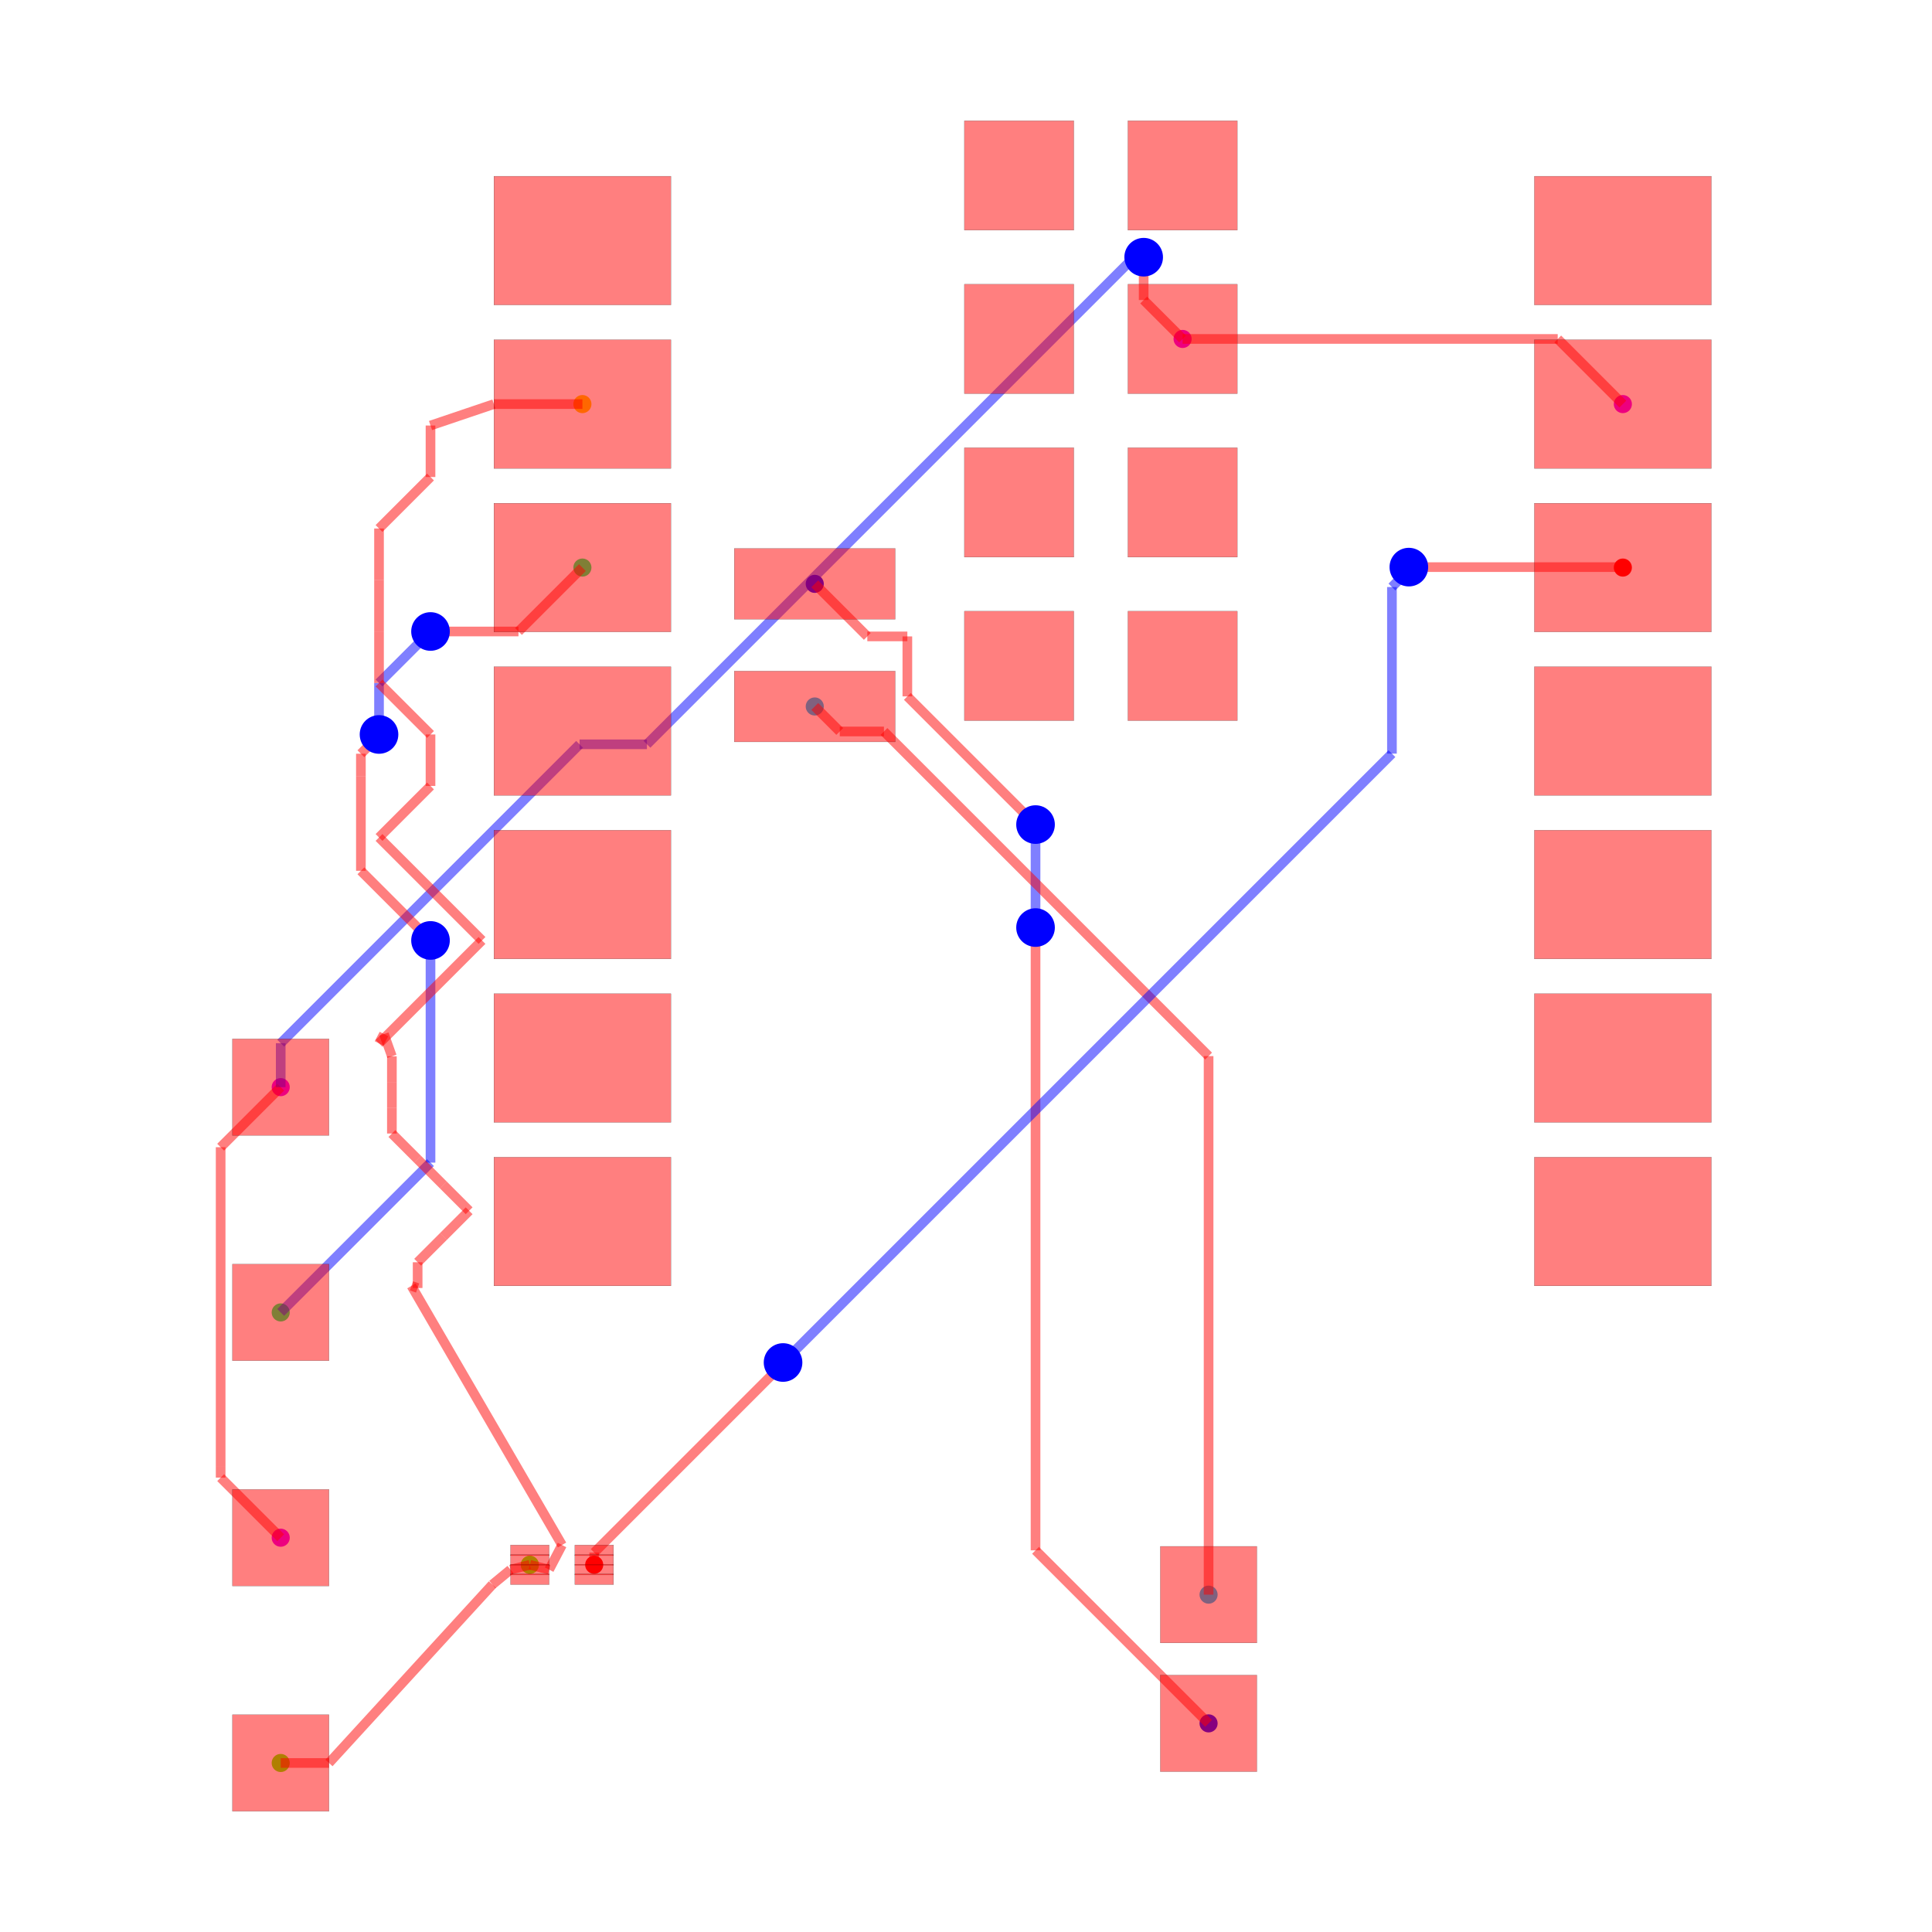
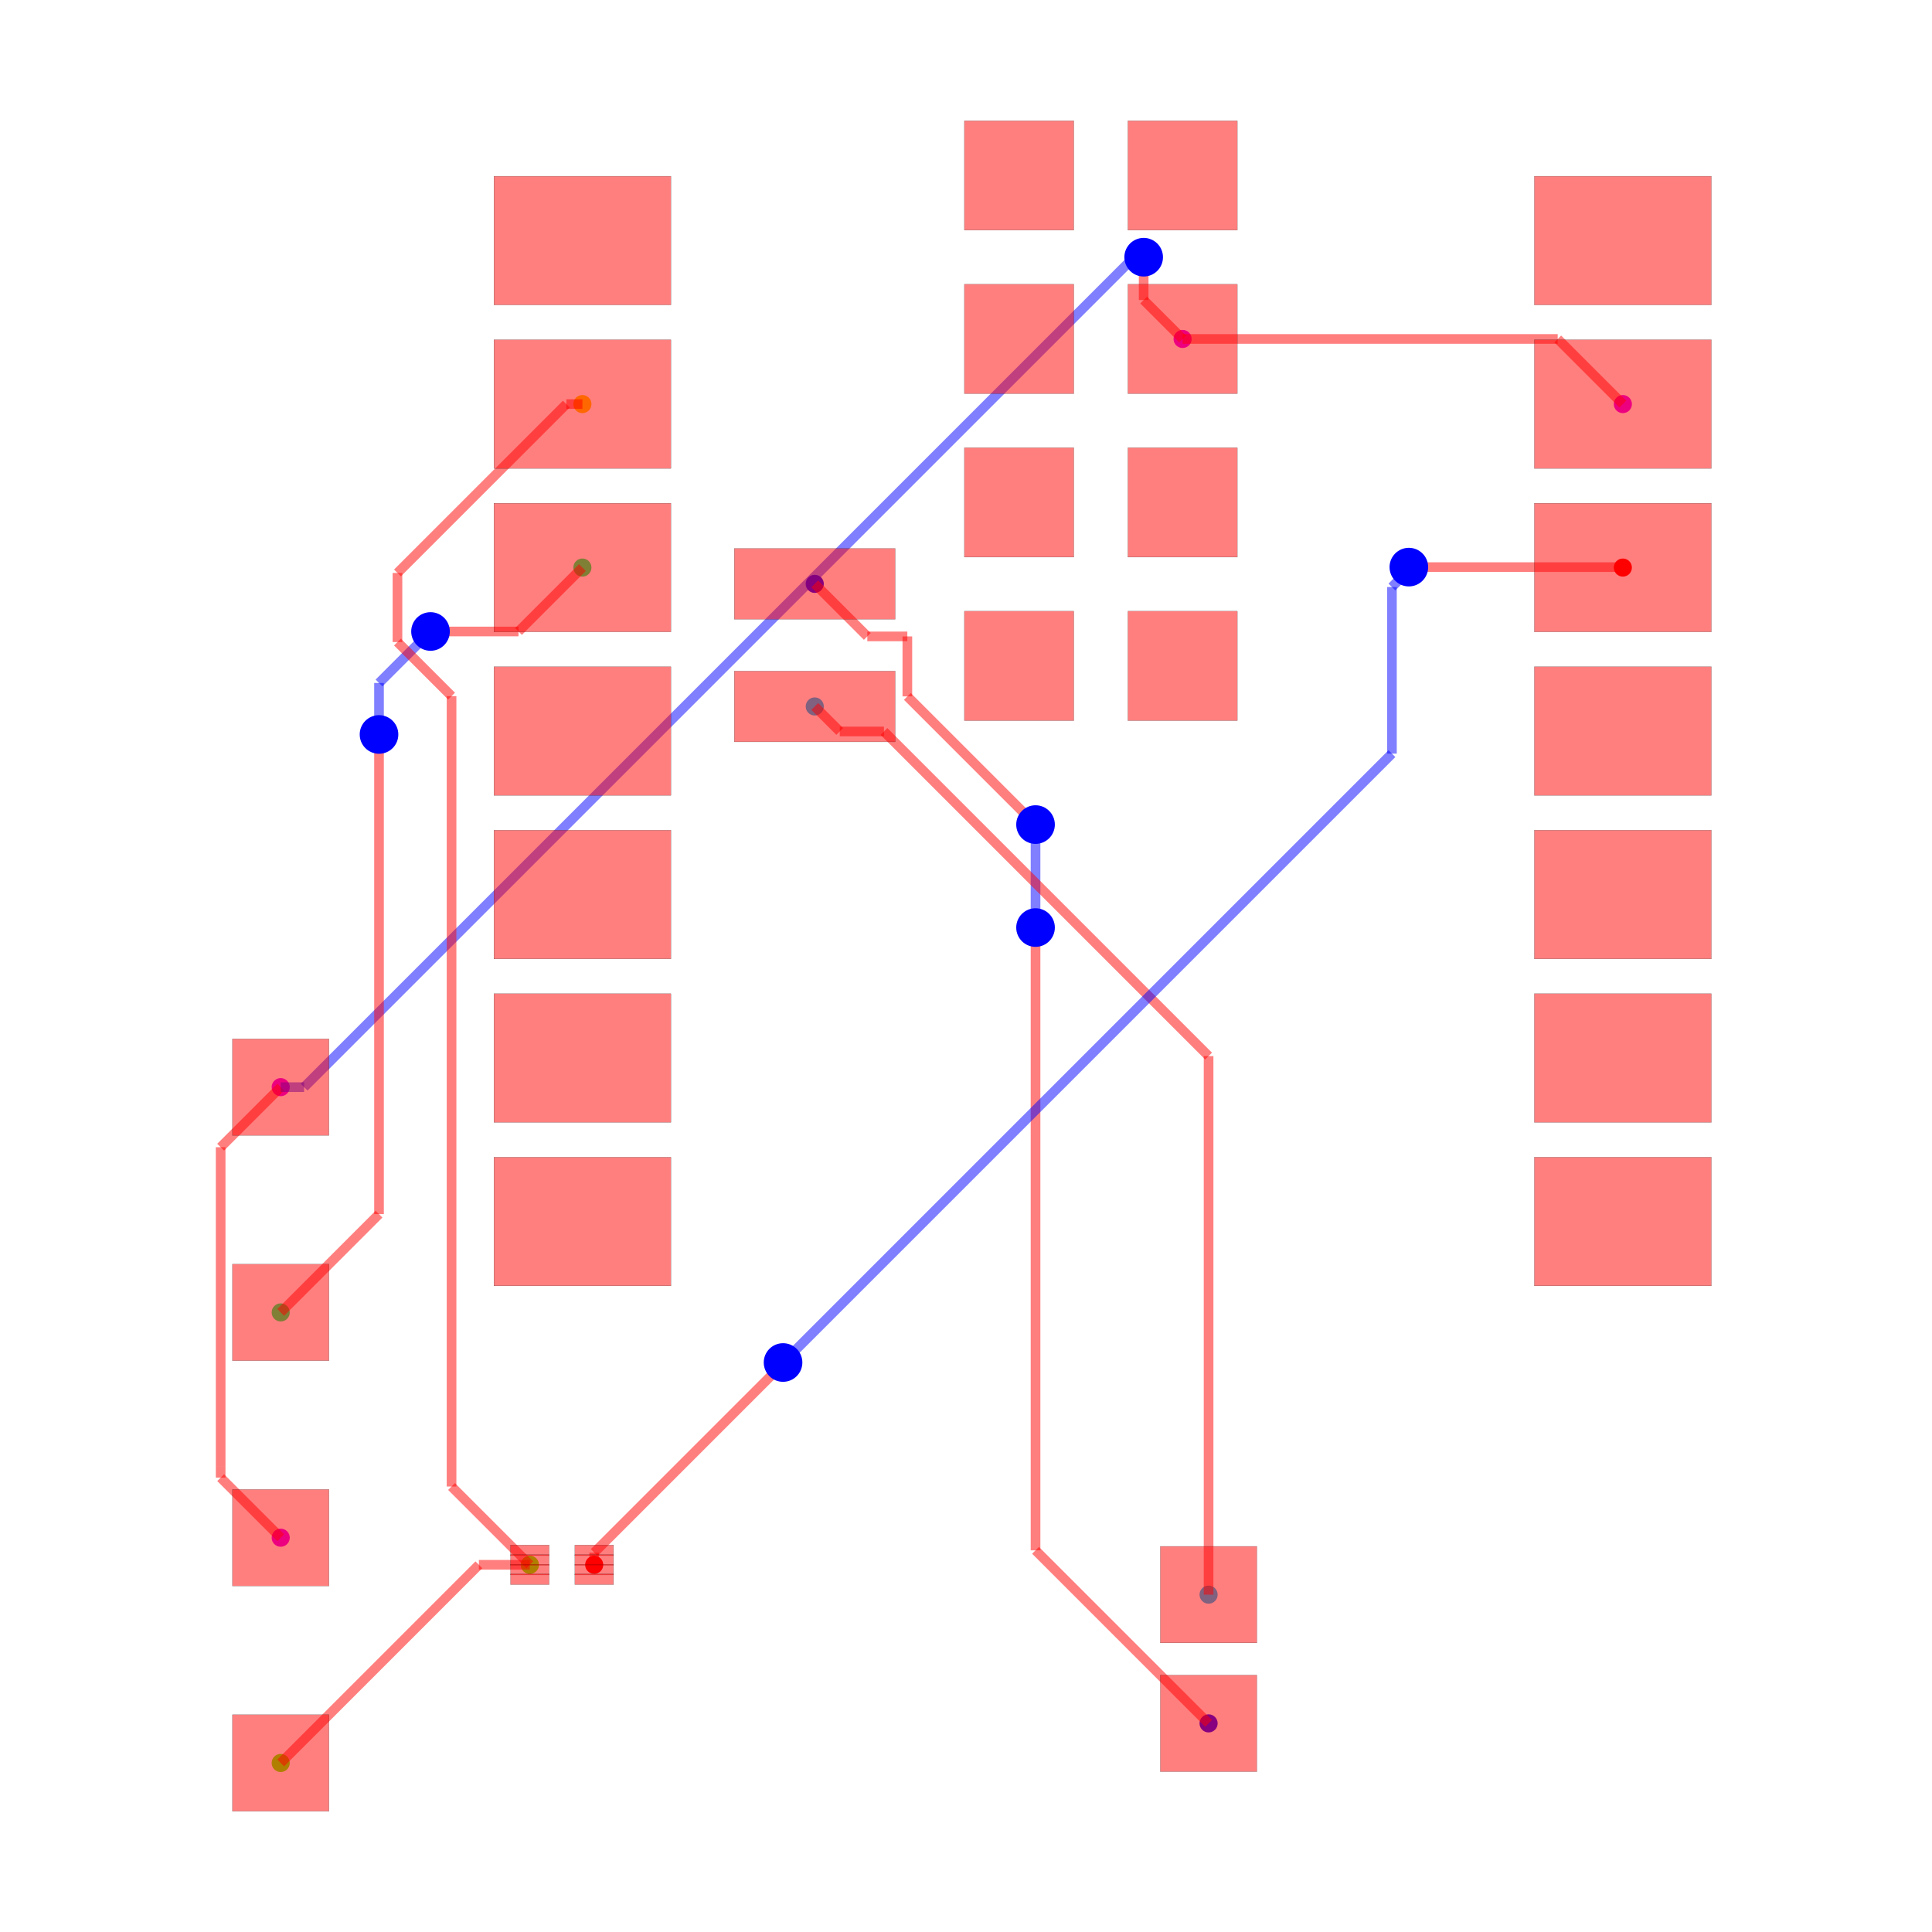
<svg xmlns="http://www.w3.org/2000/svg" width="640" height="640" viewBox="0 0 640 640">
  <rect width="100%" height="100%" fill="white" />
  <g>
    <circle data-type="point" data-label="source_trace_2 (top)" data-x="10.124772" data-y="6.993" cx="537.59" cy="188.015" r="3" fill="hsl(0, 100%, 50%)" />
  </g>
  <g>
    <circle data-type="point" data-label="source_trace_2 (top)" data-x="-5.856893060790263" data-y="-8.500436101920712" cx="196.836" cy="518.359" r="3" fill="hsl(0, 100%, 50%)" />
  </g>
  <g>
    <circle data-type="point" data-label="source_trace_3 (top)" data-x="-6.040227999999999" data-y="9.533000000000001" cx="192.927" cy="133.858" r="3" fill="hsl(48.571, 100%, 50%)" />
  </g>
  <g>
    <circle data-type="point" data-label="source_trace_3 (top)" data-x="-6.856893060790263" data-y="-8.500436101920712" cx="175.514" cy="518.359" r="3" fill="hsl(48.571, 100%, 50%)" />
  </g>
  <g>
    <circle data-type="point" data-label="source_trace_4 (top)" data-x="-6.856893060790263" data-y="-8.500436101920712" cx="175.514" cy="518.359" r="3" fill="hsl(97.143, 100%, 50%)" />
  </g>
  <g>
    <circle data-type="point" data-label="source_trace_4 (top)" data-x="-10.727385294299685" data-y="-11.579453643315949" cx="92.989" cy="584.009" r="3" fill="hsl(97.143, 100%, 50%)" />
  </g>
  <g>
    <circle data-type="point" data-label="source_trace_6 (top)" data-x="-6.040227999999999" data-y="6.993" cx="192.927" cy="188.015" r="3" fill="hsl(145.714, 100%, 50%)" />
  </g>
  <g>
    <circle data-type="point" data-label="source_trace_6 (top)" data-x="-10.727385294299685" data-y="-4.579453643315949" cx="92.989" cy="434.758" r="3" fill="hsl(145.714, 100%, 50%)" />
  </g>
  <g>
    <circle data-type="point" data-label="source_trace_8 (top)" data-x="-2.4302279999999996" data-y="4.835" cx="269.898" cy="234.026" r="3" fill="hsl(194.286, 100%, 50%)" />
  </g>
  <g>
    <circle data-type="point" data-label="source_trace_8 (top)" data-x="3.6885631738662035" data-y="-8.96420520580684" cx="400.36" cy="528.248" r="3" fill="hsl(194.286, 100%, 50%)" />
  </g>
  <g>
    <circle data-type="point" data-label="source_trace_9 (top)" data-x="-2.4302279999999996" data-y="6.74" cx="269.898" cy="193.409" r="3" fill="hsl(242.857, 100%, 50%)" />
  </g>
  <g>
    <circle data-type="point" data-label="source_trace_9 (top)" data-x="3.6885631738662035" data-y="-10.96420520580684" cx="400.36" cy="570.891" r="3" fill="hsl(242.857, 100%, 50%)" />
  </g>
  <g>
    <circle data-type="point" data-label="source_net_0 (top)" data-x="-10.727385294299685" data-y="-8.079453643315949" cx="92.989" cy="509.383" r="3" fill="hsl(291.429, 100%, 50%)" />
  </g>
  <g>
    <circle data-type="point" data-label="source_net_0 (top)" data-x="-10.727385294299685" data-y="-1.079453643315949" cx="92.989" cy="360.132" r="3" fill="hsl(291.429, 100%, 50%)" />
  </g>
  <g>
    <circle data-type="point" data-label="source_net_0 (top)" data-x="3.2847720000000002" data-y="10.545" cx="391.751" cy="112.28" r="3" fill="hsl(291.429, 100%, 50%)" />
  </g>
  <g>
    <circle data-type="point" data-label="source_net_0 (top)" data-x="10.124772" data-y="9.533000000000001" cx="537.59" cy="133.858" r="3" fill="hsl(291.429, 100%, 50%)" />
  </g>
  <g>
    <polyline data-points="3.2847720000000002,10.545 9.112772000000001,10.545" data-type="line" data-label="" points="391.751,112.28 516.013,112.28" fill="none" stroke="rgba(255,0,0,0.5)" stroke-width="3.198" />
  </g>
  <g>
    <polyline data-points="9.112772000000001,10.545 10.124772,9.533000000000001" data-type="line" data-label="" points="516.013,112.28 537.59,133.858" fill="none" stroke="rgba(255,0,0,0.5)" stroke-width="3.198" />
  </g>
  <g>
    <polyline data-points="-10.727385294299685,-1.079453643315949 -11.660561987023144,-2.0126303360394076" data-type="line" data-label="" points="92.989,360.132 73.092,380.029" fill="none" stroke="rgba(255,0,0,0.5)" stroke-width="3.198" />
  </g>
  <g>
    <polyline data-points="-11.660561987023144,-2.0126303360394076 -11.660561987023144,-6.966315846151213" data-type="line" data-label="" points="73.092,380.029 73.092,485.649" fill="none" stroke="rgba(255,0,0,0.5)" stroke-width="3.198" />
  </g>
  <g>
    <polyline data-points="-11.660561987023144,-6.966315846151213 -11.660561987023144,-7.14627695059249" data-type="line" data-label="" points="73.092,485.649 73.092,489.486" fill="none" stroke="rgba(255,0,0,0.5)" stroke-width="3.198" />
  </g>
  <g>
    <polyline data-points="-11.660561987023144,-7.14627695059249 -10.727385294299685,-8.079453643315949" data-type="line" data-label="" points="73.092,489.486 92.989,509.383" fill="none" stroke="rgba(255,0,0,0.5)" stroke-width="3.198" />
  </g>
  <g>
-     <polyline data-points="-10.727385294299685,-1.079453643315949 -10.727385294299685,-0.3963269525209814" data-type="line" data-label="" points="92.989,360.132 92.989,345.567" fill="none" stroke="rgba(0,0,255,0.5)" stroke-width="3.198" />
-   </g>
-   <g>
-     <polyline data-points="-10.727385294299685,-0.3963269525209814 -6.083974602042371,4.247083739736333" data-type="line" data-label="" points="92.989,345.567 191.994,246.562" fill="none" stroke="rgba(0,0,255,0.5)" stroke-width="3.198" />
-   </g>
-   <g>
-     <polyline data-points="-6.083974602042371,4.247083739736333 -5.037266907271643,4.247083739736333" data-type="line" data-label="" points="191.994,246.562 214.312,246.562" fill="none" stroke="rgba(0,0,255,0.5)" stroke-width="3.198" />
-   </g>
-   <g>
-     <polyline data-points="-5.037266907271643,4.247083739736333 2.5306493529920253,11.815000000000001" data-type="line" data-label="" points="214.312,246.562 375.672,85.202" fill="none" stroke="rgba(0,0,255,0.5)" stroke-width="3.198" />
+     <polyline data-points="-10.727385294299685,-1.079453643315949 -10.363804290323925,-1.079453643315949" data-type="line" data-label="" points="92.989,360.132 100.741,360.132" fill="none" stroke="rgba(0,0,255,0.5)" stroke-width="3.198" />
+   </g>
+   <g>
+     <polyline data-points="-10.363804290323925,-1.079453643315949 2.5306493529920253,11.815000000000001" data-type="line" data-label="" points="100.741,360.132 375.672,85.202" fill="none" stroke="rgba(0,0,255,0.5)" stroke-width="3.198" />
  </g>
  <g>
    <polyline data-points="2.5306493529920253,11.815000000000001 2.6799999999999997,11.815000000000001" data-type="line" data-label="" points="375.672,85.202 378.856,85.202" fill="none" stroke="rgba(0,0,255,0.5)" stroke-width="3.198" />
  </g>
  <g>
    <polyline data-points="2.6799999999999997,11.815000000000001 2.6799999999999997,11.149772" data-type="line" data-label="" points="378.856,85.202 378.856,99.385" fill="none" stroke="rgba(255,0,0,0.5)" stroke-width="3.198" />
  </g>
  <g>
    <polyline data-points="2.6799999999999997,11.149772 3.2847720000000002,10.545" data-type="line" data-label="" points="378.856,99.385 391.751,112.28" fill="none" stroke="rgba(255,0,0,0.5)" stroke-width="3.198" />
  </g>
  <g>
    <polyline data-points="3.6885631738662035,-10.96420520580684 1,-8.275642031940636" data-type="line" data-label="" points="400.36,570.891 343.036,513.566" fill="none" stroke="rgba(255,0,0,0.5)" stroke-width="3.198" />
  </g>
  <g>
    <polyline data-points="1,-8.275642031940636 1,1.172055970704987" data-type="line" data-label="" points="343.036,513.566 343.036,312.126" fill="none" stroke="rgba(255,0,0,0.5)" stroke-width="3.198" />
  </g>
  <g>
    <polyline data-points="1,1.172055970704987 1,1.4000000000000008" data-type="line" data-label="" points="343.036,312.126 343.036,307.266" fill="none" stroke="rgba(255,0,0,0.5)" stroke-width="3.198" />
  </g>
  <g>
    <polyline data-points="1,1.4000000000000008 1,2.8990478061149343" data-type="line" data-label="" points="343.036,307.266 343.036,275.304" fill="none" stroke="rgba(0,0,255,0.5)" stroke-width="3.198" />
  </g>
  <g>
    <polyline data-points="1,2.8990478061149343 1,2.8990478061149343" data-type="line" data-label="" points="343.036,275.304 343.036,275.304" fill="none" stroke="rgba(0,0,255,0.5)" stroke-width="3.198" />
  </g>
  <g>
    <polyline data-points="1,2.8990478061149343 1,3.0000000000000004" data-type="line" data-label="" points="343.036,275.304 343.036,273.152" fill="none" stroke="rgba(0,0,255,0.5)" stroke-width="3.198" />
  </g>
  <g>
    <polyline data-points="1,3.0000000000000004 -0.9915688794095718,4.991568879409572" data-type="line" data-label="" points="343.036,273.152 300.572,230.688" fill="none" stroke="rgba(255,0,0,0.5)" stroke-width="3.198" />
  </g>
  <g>
    <polyline data-points="-0.9915688794095718,4.991568879409572 -0.9915688794095718,5.92342863540143" data-type="line" data-label="" points="300.572,230.688 300.572,210.819" fill="none" stroke="rgba(255,0,0,0.5)" stroke-width="3.198" />
  </g>
  <g>
    <polyline data-points="-0.9915688794095718,5.92342863540143 -1.613656635401429,5.92342863540143" data-type="line" data-label="" points="300.572,210.819 287.308,210.819" fill="none" stroke="rgba(255,0,0,0.5)" stroke-width="3.198" />
  </g>
  <g>
    <polyline data-points="-1.613656635401429,5.92342863540143 -2.4302279999999996,6.74" data-type="line" data-label="" points="287.308,210.819 269.898,193.409" fill="none" stroke="rgba(255,0,0,0.5)" stroke-width="3.198" />
  </g>
  <g>
    <polyline data-points="3.6885631738662035,-8.96420520580684 3.6885631738662035,-0.5969670214461456" data-type="line" data-label="" points="400.36,528.248 400.36,349.845" fill="none" stroke="rgba(255,0,0,0.5)" stroke-width="3.198" />
  </g>
  <g>
    <polyline data-points="3.6885631738662035,-0.5969670214461456 -1.3549915048500552,4.446587657270113" data-type="line" data-label="" points="400.36,349.845 292.824,242.308" fill="none" stroke="rgba(255,0,0,0.5)" stroke-width="3.198" />
  </g>
  <g>
    <polyline data-points="-1.3549915048500552,4.446587657270113 -2.0418156572701127,4.446587657270113" data-type="line" data-label="" points="292.824,242.308 278.179,242.308" fill="none" stroke="rgba(255,0,0,0.5)" stroke-width="3.198" />
  </g>
  <g>
    <polyline data-points="-2.0418156572701127,4.446587657270113 -2.4302279999999996,4.835" data-type="line" data-label="" points="278.179,242.308 269.898,234.026" fill="none" stroke="rgba(255,0,0,0.5)" stroke-width="3.198" />
  </g>
  <g>
-     <polyline data-points="-10.727385294299685,-4.579453643315949 -8.4,-2.2520683490162643" data-type="line" data-label="" points="92.989,434.758 142.613,385.134" fill="none" stroke="rgba(0,0,255,0.5)" stroke-width="3.198" />
-   </g>
-   <g>
-     <polyline data-points="-8.4,-2.2520683490162643 -8.4,0.9564131458968026" data-type="line" data-label="" points="142.613,385.134 142.613,316.724" fill="none" stroke="rgba(0,0,255,0.5)" stroke-width="3.198" />
-   </g>
-   <g>
-     <polyline data-points="-8.4,0.9564131458968026 -8.4,1.2000000000000002" data-type="line" data-label="" points="142.613,316.724 142.613,311.53" fill="none" stroke="rgba(0,0,255,0.5)" stroke-width="3.198" />
-   </g>
-   <g>
-     <polyline data-points="-8.4,1.2000000000000002 -9.481650560320158,2.2816505603201582" data-type="line" data-label="" points="142.613,311.53 119.55,288.468" fill="none" stroke="rgba(255,0,0,0.5)" stroke-width="3.198" />
-   </g>
-   <g>
-     <polyline data-points="-9.481650560320158,2.2816505603201582 -9.481650560320158,3.750633195593287" data-type="line" data-label="" points="119.55,288.468 119.55,257.147" fill="none" stroke="rgba(255,0,0,0.5)" stroke-width="3.198" />
-   </g>
-   <g>
-     <polyline data-points="-9.481650560320158,3.750633195593287 -9.481650560320158,4.100722043265093" data-type="line" data-label="" points="119.55,257.147 119.55,249.682" fill="none" stroke="rgba(255,0,0,0.5)" stroke-width="3.198" />
-   </g>
-   <g>
-     <polyline data-points="-9.481650560320158,4.100722043265093 -9.200000000000001,4.38237260358525" data-type="line" data-label="" points="119.55,249.682 125.555,243.677" fill="none" stroke="rgba(255,0,0,0.5)" stroke-width="3.198" />
-   </g>
-   <g>
-     <polyline data-points="-9.200000000000001,4.38237260358525 -9.200000000000001,4.3999999999999995" data-type="line" data-label="" points="125.555,243.677 125.555,243.301" fill="none" stroke="rgba(255,0,0,0.5)" stroke-width="3.198" />
+     <polyline data-points="-10.727385294299685,-4.579453643315949 -9.200000000000001,-3.052068349016265" data-type="line" data-label="" points="92.989,434.758 125.555,402.191" fill="none" stroke="rgba(255,0,0,0.5)" stroke-width="3.198" />
+   </g>
+   <g>
+     <polyline data-points="-9.200000000000001,-3.052068349016265 -9.200000000000001,4.37312148309127" data-type="line" data-label="" points="125.555,402.191 125.555,243.874" fill="none" stroke="rgba(255,0,0,0.5)" stroke-width="3.198" />
+   </g>
+   <g>
+     <polyline data-points="-9.200000000000001,4.37312148309127 -9.200000000000001,4.3999999999999995" data-type="line" data-label="" points="125.555,243.874 125.555,243.301" fill="none" stroke="rgba(255,0,0,0.5)" stroke-width="3.198" />
  </g>
  <g>
    <polyline data-points="-9.200000000000001,4.3999999999999995 -9.200000000000001,5.199999999999998" data-type="line" data-label="" points="125.555,243.301 125.555,226.244" fill="none" stroke="rgba(0,0,255,0.5)" stroke-width="3.198" />
  </g>
  <g>
-     <polyline data-points="-9.200000000000001,5.199999999999998 -8.529741025191827,5.870258974808173" data-type="line" data-label="" points="125.555,226.244 139.846,211.953" fill="none" stroke="rgba(0,0,255,0.5)" stroke-width="3.198" />
-   </g>
-   <g>
-     <polyline data-points="-8.529741025191827,5.870258974808173 -8.4,5.999999999999999" data-type="line" data-label="" points="139.846,211.953 142.613,209.187" fill="none" stroke="rgba(0,0,255,0.5)" stroke-width="3.198" />
+     <polyline data-points="-9.200000000000001,5.199999999999998 -8.529458451674321,5.870541548325678" data-type="line" data-label="" points="125.555,226.244 139.853,211.947" fill="none" stroke="rgba(0,0,255,0.5)" stroke-width="3.198" />
+   </g>
+   <g>
+     <polyline data-points="-8.529458451674321,5.870541548325678 -8.4,5.999999999999999" data-type="line" data-label="" points="139.853,211.947 142.613,209.187" fill="none" stroke="rgba(0,0,255,0.5)" stroke-width="3.198" />
  </g>
  <g>
    <polyline data-points="-8.4,5.999999999999999 -7.033228,5.999999999999999" data-type="line" data-label="" points="142.613,209.187 171.755,209.187" fill="none" stroke="rgba(255,0,0,0.5)" stroke-width="3.198" />
  </g>
  <g>
    <polyline data-points="-7.033228,5.999999999999999 -6.040227999999999,6.993" data-type="line" data-label="" points="171.755,209.187 192.927,188.015" fill="none" stroke="rgba(255,0,0,0.5)" stroke-width="3.198" />
  </g>
  <g>
-     <polyline data-points="-6.856893060790263,-8.500436101920712 -7.156893060790264,-8.575436101920712" data-type="line" data-label="" points="175.514,518.359 169.118,519.958" fill="none" stroke="rgba(255,0,0,0.5)" stroke-width="3.198" />
-   </g>
-   <g>
-     <polyline data-points="-7.156893060790264,-8.575436101920712 -7.438942284141206,-8.807936101920712" data-type="line" data-label="" points="169.118,519.958 163.104,524.916" fill="none" stroke="rgba(255,0,0,0.5)" stroke-width="3.198" />
-   </g>
-   <g>
-     <polyline data-points="-7.438942284141206,-8.807936101920712 -9.977385294299685,-11.579453643315949" data-type="line" data-label="" points="163.104,524.916 108.98,584.009" fill="none" stroke="rgba(255,0,0,0.5)" stroke-width="3.198" />
-   </g>
-   <g>
-     <polyline data-points="-9.977385294299685,-11.579453643315949 -10.727385294299685,-11.579453643315949" data-type="line" data-label="" points="108.98,584.009 92.989,584.009" fill="none" stroke="rgba(255,0,0,0.5)" stroke-width="3.198" />
-   </g>
-   <g>
-     <polyline data-points="-6.856893060790263,-8.500436101920712 -6.556893060790262,-8.575436101920712" data-type="line" data-label="" points="175.514,518.359 181.911,519.958" fill="none" stroke="rgba(255,0,0,0.5)" stroke-width="3.198" />
-   </g>
-   <g>
-     <polyline data-points="-6.556893060790262,-8.575436101920712 -6.356893060790263,-8.192936101920711" data-type="line" data-label="" points="181.911,519.958 186.175,511.803" fill="none" stroke="rgba(255,0,0,0.5)" stroke-width="3.198" />
-   </g>
-   <g>
-     <polyline data-points="-6.356893060790263,-8.192936101920711 -8.696306647149843,-4.167" data-type="line" data-label="" points="186.175,511.803 136.295,425.963" fill="none" stroke="rgba(255,0,0,0.5)" stroke-width="3.198" />
-   </g>
-   <g>
-     <polyline data-points="-8.696306647149843,-4.167 -8.6,-4.2" data-type="line" data-label="" points="136.295,425.963 138.348,426.667" fill="none" stroke="rgba(255,0,0,0.5)" stroke-width="3.198" />
-   </g>
-   <g>
-     <polyline data-points="-8.6,-4.2 -8.6,-3.8000000000000003" data-type="line" data-label="" points="138.348,426.667 138.348,418.138" fill="none" stroke="rgba(255,0,0,0.5)" stroke-width="3.198" />
-   </g>
-   <g>
-     <polyline data-points="-8.6,-3.8000000000000003 -8.2,-3.4000000000000004" data-type="line" data-label="" points="138.348,418.138 146.877,409.61" fill="none" stroke="rgba(255,0,0,0.5)" stroke-width="3.198" />
-   </g>
-   <g>
-     <polyline data-points="-8.2,-3.4000000000000004 -7.799999999999999,-3.0000000000000004" data-type="line" data-label="" points="146.877,409.61 155.406,401.081" fill="none" stroke="rgba(255,0,0,0.5)" stroke-width="3.198" />
-   </g>
-   <g>
-     <polyline data-points="-7.799999999999999,-3.0000000000000004 -8.2,-2.6000000000000005" data-type="line" data-label="" points="155.406,401.081 146.877,392.553" fill="none" stroke="rgba(255,0,0,0.5)" stroke-width="3.198" />
-   </g>
-   <g>
-     <polyline data-points="-8.2,-2.6000000000000005 -8.6,-2.2000000000000006" data-type="line" data-label="" points="146.877,392.553 138.348,384.024" fill="none" stroke="rgba(255,0,0,0.5)" stroke-width="3.198" />
-   </g>
-   <g>
-     <polyline data-points="-8.6,-2.2000000000000006 -9,-1.8000000000000007" data-type="line" data-label="" points="138.348,384.024 129.82,375.495" fill="none" stroke="rgba(255,0,0,0.5)" stroke-width="3.198" />
-   </g>
-   <g>
-     <polyline data-points="-9,-1.8000000000000007 -9,-1.4000000000000008" data-type="line" data-label="" points="129.82,375.495 129.82,366.967" fill="none" stroke="rgba(255,0,0,0.5)" stroke-width="3.198" />
-   </g>
-   <g>
-     <polyline data-points="-9,-1.4000000000000008 -9,-1.0000000000000009" data-type="line" data-label="" points="129.82,366.967 129.82,358.438" fill="none" stroke="rgba(255,0,0,0.5)" stroke-width="3.198" />
-   </g>
-   <g>
-     <polyline data-points="-9,-1.0000000000000009 -9,-0.6000000000000009" data-type="line" data-label="" points="129.82,358.438 129.82,349.909" fill="none" stroke="rgba(255,0,0,0.5)" stroke-width="3.198" />
-   </g>
-   <g>
-     <polyline data-points="-9,-0.6000000000000009 -9.123332862866459,-0.2543160000000029" data-type="line" data-label="" points="129.82,349.909 127.19,342.539" fill="none" stroke="rgba(255,0,0,0.5)" stroke-width="3.198" />
-   </g>
-   <g>
-     <polyline data-points="-9.123332862866459,-0.2543160000000029 -9.200000000000001,-0.4" data-type="line" data-label="" points="127.19,342.539 125.555,345.645" fill="none" stroke="rgba(255,0,0,0.5)" stroke-width="3.198" />
-   </g>
-   <g>
-     <polyline data-points="-9.200000000000001,-0.4 -8.4,0.4" data-type="line" data-label="" points="125.555,345.645 142.613,328.588" fill="none" stroke="rgba(255,0,0,0.5)" stroke-width="3.198" />
-   </g>
-   <g>
-     <polyline data-points="-8.4,0.4 -7.6000000000000005,1.2000000000000002" data-type="line" data-label="" points="142.613,328.588 159.67,311.53" fill="none" stroke="rgba(255,0,0,0.5)" stroke-width="3.198" />
-   </g>
-   <g>
-     <polyline data-points="-7.6000000000000005,1.2000000000000002 -8.4,2" data-type="line" data-label="" points="159.67,311.53 142.613,294.473" fill="none" stroke="rgba(255,0,0,0.5)" stroke-width="3.198" />
-   </g>
-   <g>
-     <polyline data-points="-8.4,2 -9.200000000000001,2.8" data-type="line" data-label="" points="142.613,294.473 125.555,277.416" fill="none" stroke="rgba(255,0,0,0.5)" stroke-width="3.198" />
-   </g>
-   <g>
-     <polyline data-points="-9.200000000000001,2.8 -8.4,3.5999999999999996" data-type="line" data-label="" points="125.555,277.416 142.613,260.359" fill="none" stroke="rgba(255,0,0,0.5)" stroke-width="3.198" />
-   </g>
-   <g>
-     <polyline data-points="-8.4,3.5999999999999996 -8.4,4.3999999999999995" data-type="line" data-label="" points="142.613,260.359 142.613,243.301" fill="none" stroke="rgba(255,0,0,0.5)" stroke-width="3.198" />
-   </g>
-   <g>
-     <polyline data-points="-8.4,4.3999999999999995 -9.200000000000001,5.199999999999999" data-type="line" data-label="" points="142.613,243.301 125.555,226.244" fill="none" stroke="rgba(255,0,0,0.5)" stroke-width="3.198" />
-   </g>
-   <g>
-     <polyline data-points="-9.200000000000001,5.199999999999999 -9.200000000000001,5.999999999999999" data-type="line" data-label="" points="125.555,226.244 125.555,209.187" fill="none" stroke="rgba(255,0,0,0.5)" stroke-width="3.198" />
-   </g>
-   <g>
-     <polyline data-points="-9.200000000000001,5.999999999999999 -9.200000000000001,6.799999999999999" data-type="line" data-label="" points="125.555,209.187 125.555,192.13" fill="none" stroke="rgba(255,0,0,0.5)" stroke-width="3.198" />
-   </g>
-   <g>
-     <polyline data-points="-9.200000000000001,6.799999999999999 -9.200000000000001,7.599999999999999" data-type="line" data-label="" points="125.555,192.13 125.555,175.072" fill="none" stroke="rgba(255,0,0,0.5)" stroke-width="3.198" />
-   </g>
-   <g>
-     <polyline data-points="-9.200000000000001,7.599999999999999 -8.4,8.399999999999999" data-type="line" data-label="" points="125.555,175.072 142.613,158.015" fill="none" stroke="rgba(255,0,0,0.5)" stroke-width="3.198" />
-   </g>
-   <g>
-     <polyline data-points="-8.4,8.399999999999999 -8.4,9.2" data-type="line" data-label="" points="142.613,158.015 142.613,140.958" fill="none" stroke="rgba(255,0,0,0.5)" stroke-width="3.198" />
-   </g>
-   <g>
-     <polyline data-points="-8.4,9.2 -7.415227999999999,9.533000000000001" data-type="line" data-label="" points="142.613,140.958 163.61,133.858" fill="none" stroke="rgba(255,0,0,0.5)" stroke-width="3.198" />
-   </g>
-   <g>
-     <polyline data-points="-7.415227999999999,9.533000000000001 -6.040227999999999,9.533000000000001" data-type="line" data-label="" points="163.61,133.858 192.927,133.858" fill="none" stroke="rgba(255,0,0,0.5)" stroke-width="3.198" />
+     <polyline data-points="-6.856893060790263,-8.500436101920712 -7.6483677529044485,-8.500436101920712" data-type="line" data-label="" points="175.514,518.359 158.639,518.359" fill="none" stroke="rgba(255,0,0,0.5)" stroke-width="3.198" />
+   </g>
+   <g>
+     <polyline data-points="-7.6483677529044485,-8.500436101920712 -10.727385294299685,-11.579453643315949" data-type="line" data-label="" points="158.639,518.359 92.989,584.009" fill="none" stroke="rgba(255,0,0,0.5)" stroke-width="3.198" />
+   </g>
+   <g>
+     <polyline data-points="-6.856893060790263,-8.500436101920712 -8.073083560148898,-7.284245602562077" data-type="line" data-label="" points="175.514,518.359 149.583,492.428" fill="none" stroke="rgba(255,0,0,0.5)" stroke-width="3.198" />
+   </g>
+   <g>
+     <polyline data-points="-8.073083560148898,-7.284245602562077 -8.073083560148898,4.995440108256057" data-type="line" data-label="" points="149.583,492.428 149.583,230.606" fill="none" stroke="rgba(255,0,0,0.5)" stroke-width="3.198" />
+   </g>
+   <g>
+     <polyline data-points="-8.073083560148898,4.995440108256057 -8.913420753035144,5.835777301142302" data-type="line" data-label="" points="149.583,230.606 131.666,212.688" fill="none" stroke="rgba(255,0,0,0.5)" stroke-width="3.198" />
+   </g>
+   <g>
+     <polyline data-points="-8.913420753035144,5.835777301142302 -8.913420753035144,6.909262979911155" data-type="line" data-label="" points="131.666,212.688 131.666,189.8" fill="none" stroke="rgba(255,0,0,0.5)" stroke-width="3.198" />
+   </g>
+   <g>
+     <polyline data-points="-8.913420753035144,6.909262979911155 -6.289683732946298,9.533000000000001" data-type="line" data-label="" points="131.666,189.8 187.608,133.858" fill="none" stroke="rgba(255,0,0,0.5)" stroke-width="3.198" />
+   </g>
+   <g>
+     <polyline data-points="-6.289683732946298,9.533000000000001 -6.040227999999999,9.533000000000001" data-type="line" data-label="" points="187.608,133.858 192.927,133.858" fill="none" stroke="rgba(255,0,0,0.5)" stroke-width="3.198" />
  </g>
  <g>
    <polyline data-points="-5.856893060790263,-8.500436101920712 -5.856893060790263,-8.310369963816722" data-type="line" data-label="" points="196.836,518.359 196.836,514.307" fill="none" stroke="rgba(255,0,0,0.5)" stroke-width="3.198" />
  </g>
  <g>
    <polyline data-points="-5.856893060790263,-8.310369963816722 -2.9861560311327784,-5.4396329341592375" data-type="line" data-label="" points="196.836,514.307 258.045,453.098" fill="none" stroke="rgba(255,0,0,0.5)" stroke-width="3.198" />
  </g>
  <g>
    <polyline data-points="-2.9861560311327784,-5.4396329341592375 -2.9227279999999993,-5.3575" data-type="line" data-label="" points="258.045,453.098 259.397,451.347" fill="none" stroke="rgba(255,0,0,0.5)" stroke-width="3.198" />
  </g>
  <g>
    <polyline data-points="-2.9227279999999993,-5.3575 6.537147559672841,4.10237555967284" data-type="line" data-label="" points="259.397,451.347 461.097,249.647" fill="none" stroke="rgba(0,0,255,0.5)" stroke-width="3.198" />
  </g>
  <g>
    <polyline data-points="6.537147559672841,4.10237555967284 6.537147559672841,6.690808532393562" data-type="line" data-label="" points="461.097,249.647 461.097,194.458" fill="none" stroke="rgba(0,0,255,0.5)" stroke-width="3.198" />
  </g>
  <g>
    <polyline data-points="6.537147559672841,6.690808532393562 6.537147559672841,6.690808532393562" data-type="line" data-label="" points="461.097,194.458 461.097,194.458" fill="none" stroke="rgba(0,0,255,0.5)" stroke-width="3.198" />
  </g>
  <g>
    <polyline data-points="6.537147559672841,6.690808532393562 6.713705775324246,6.867366748044967" data-type="line" data-label="" points="461.097,194.458 464.861,190.693" fill="none" stroke="rgba(0,0,255,0.5)" stroke-width="3.198" />
  </g>
  <g>
    <polyline data-points="6.713705775324246,6.867366748044967 6.799999999999999,7" data-type="line" data-label="" points="464.861,190.693 466.701,187.865" fill="none" stroke="rgba(0,0,255,0.5)" stroke-width="3.198" />
  </g>
  <g>
    <polyline data-points="6.799999999999999,7 10.117772,7" data-type="line" data-label="" points="466.701,187.865 537.441,187.865" fill="none" stroke="rgba(255,0,0,0.5)" stroke-width="3.198" />
  </g>
  <g>
    <polyline data-points="10.117772,7 10.124772,6.993" data-type="line" data-label="" points="537.441,187.865 537.59,188.015" fill="none" stroke="rgba(255,0,0,0.5)" stroke-width="3.198" />
  </g>
  <g>
    <rect data-type="rect" data-label="" data-x="-5.856893060790263" data-y="-8.275436101920713" x="190.439" y="511.803" width="12.793" height="3.518" fill="rgba(255,0,0,0.5)" stroke="black" stroke-width="0.047" />
  </g>
  <g>
    <rect data-type="rect" data-label="" data-x="-5.856893060790263" data-y="-8.425436101920713" x="190.439" y="515.001" width="12.793" height="3.518" fill="rgba(255,0,0,0.5)" stroke="black" stroke-width="0.047" />
  </g>
  <g>
    <rect data-type="rect" data-label="" data-x="-5.856893060790263" data-y="-8.575436101920712" x="190.439" y="518.199" width="12.793" height="3.518" fill="rgba(255,0,0,0.5)" stroke="black" stroke-width="0.047" />
  </g>
  <g>
    <rect data-type="rect" data-label="" data-x="-5.856893060790263" data-y="-8.725436101920712" x="190.439" y="521.398" width="12.793" height="3.518" fill="rgba(255,0,0,0.5)" stroke="black" stroke-width="0.047" />
  </g>
  <g>
    <rect data-type="rect" data-label="" data-x="-6.856893060790263" data-y="-8.275436101920713" x="169.118" y="511.803" width="12.793" height="3.518" fill="rgba(255,0,0,0.5)" stroke="black" stroke-width="0.047" />
  </g>
  <g>
    <rect data-type="rect" data-label="" data-x="-6.856893060790263" data-y="-8.425436101920713" x="169.118" y="515.001" width="12.793" height="3.518" fill="rgba(255,0,0,0.5)" stroke="black" stroke-width="0.047" />
  </g>
  <g>
    <rect data-type="rect" data-label="" data-x="-6.856893060790263" data-y="-8.575436101920712" x="169.118" y="518.199" width="12.793" height="3.518" fill="rgba(255,0,0,0.5)" stroke="black" stroke-width="0.047" />
  </g>
  <g>
    <rect data-type="rect" data-label="" data-x="-6.856893060790263" data-y="-8.725436101920712" x="169.118" y="521.398" width="12.793" height="3.518" fill="rgba(255,0,0,0.5)" stroke="black" stroke-width="0.047" />
  </g>
  <g>
    <rect data-type="rect" data-label="" data-x="-6.040227999999999" data-y="12.073" x="163.61" y="58.379" width="58.634" height="42.643" fill="rgba(255,0,0,0.5)" stroke="black" stroke-width="0.047" />
  </g>
  <g>
    <rect data-type="rect" data-label="" data-x="-6.040227999999999" data-y="9.533000000000001" x="163.61" y="112.536" width="58.634" height="42.643" fill="rgba(255,0,0,0.5)" stroke="black" stroke-width="0.047" />
  </g>
  <g>
    <rect data-type="rect" data-label="" data-x="-6.040227999999999" data-y="6.993" x="163.61" y="166.693" width="58.634" height="42.643" fill="rgba(255,0,0,0.5)" stroke="black" stroke-width="0.047" />
  </g>
  <g>
    <rect data-type="rect" data-label="" data-x="-6.040227999999999" data-y="4.453" x="163.61" y="220.85" width="58.634" height="42.643" fill="rgba(255,0,0,0.5)" stroke="black" stroke-width="0.047" />
  </g>
  <g>
    <rect data-type="rect" data-label="" data-x="-6.040227999999999" data-y="1.9129999999999998" x="163.61" y="275.007" width="58.634" height="42.643" fill="rgba(255,0,0,0.5)" stroke="black" stroke-width="0.047" />
  </g>
  <g>
    <rect data-type="rect" data-label="" data-x="-6.040227999999999" data-y="-0.6269999999999998" x="163.61" y="329.163" width="58.634" height="42.643" fill="rgba(255,0,0,0.5)" stroke="black" stroke-width="0.047" />
  </g>
  <g>
    <rect data-type="rect" data-label="" data-x="-6.040227999999999" data-y="-3.167" x="163.61" y="383.32" width="58.634" height="42.643" fill="rgba(255,0,0,0.5)" stroke="black" stroke-width="0.047" />
  </g>
  <g>
    <rect data-type="rect" data-label="" data-x="10.124772" data-y="-3.167" x="508.273" y="383.32" width="58.634" height="42.643" fill="rgba(255,0,0,0.5)" stroke="black" stroke-width="0.047" />
  </g>
  <g>
    <rect data-type="rect" data-label="" data-x="10.124772" data-y="-0.6269999999999998" x="508.273" y="329.163" width="58.634" height="42.643" fill="rgba(255,0,0,0.5)" stroke="black" stroke-width="0.047" />
  </g>
  <g>
    <rect data-type="rect" data-label="" data-x="10.124772" data-y="1.9129999999999998" x="508.273" y="275.007" width="58.634" height="42.643" fill="rgba(255,0,0,0.5)" stroke="black" stroke-width="0.047" />
  </g>
  <g>
    <rect data-type="rect" data-label="" data-x="10.124772" data-y="4.453" x="508.273" y="220.85" width="58.634" height="42.643" fill="rgba(255,0,0,0.5)" stroke="black" stroke-width="0.047" />
  </g>
  <g>
    <rect data-type="rect" data-label="" data-x="10.124772" data-y="6.993" x="508.273" y="166.693" width="58.634" height="42.643" fill="rgba(255,0,0,0.5)" stroke="black" stroke-width="0.047" />
  </g>
  <g>
    <rect data-type="rect" data-label="" data-x="10.124772" data-y="9.533000000000001" x="508.273" y="112.536" width="58.634" height="42.643" fill="rgba(255,0,0,0.5)" stroke="black" stroke-width="0.047" />
  </g>
  <g>
    <rect data-type="rect" data-label="" data-x="10.124772" data-y="12.073" x="508.273" y="58.379" width="58.634" height="42.643" fill="rgba(255,0,0,0.5)" stroke="black" stroke-width="0.047" />
  </g>
  <g>
    <rect data-type="rect" data-label="" data-x="-2.4302279999999996" data-y="4.835" x="243.246" y="222.3" width="53.304" height="23.454" fill="rgba(255,0,0,0.5)" stroke="black" stroke-width="0.047" />
  </g>
  <g>
    <rect data-type="rect" data-label="" data-x="-2.4302279999999996" data-y="6.74" x="243.246" y="181.682" width="53.304" height="23.454" fill="rgba(255,0,0,0.5)" stroke="black" stroke-width="0.047" />
  </g>
  <g>
    <rect data-type="rect" data-label="" data-x="0.7447720000000002" data-y="13.085" x="319.471" y="40" width="36.247" height="36.247" fill="rgba(255,0,0,0.5)" stroke="black" stroke-width="0.047" />
  </g>
  <g>
    <rect data-type="rect" data-label="" data-x="3.2847720000000002" data-y="13.085" x="373.627" y="40" width="36.247" height="36.247" fill="rgba(255,0,0,0.5)" stroke="black" stroke-width="0.047" />
  </g>
  <g>
    <rect data-type="rect" data-label="" data-x="0.7447720000000002" data-y="10.545" x="319.471" y="94.157" width="36.247" height="36.247" fill="rgba(255,0,0,0.5)" stroke="black" stroke-width="0.047" />
  </g>
  <g>
    <rect data-type="rect" data-label="" data-x="3.2847720000000002" data-y="10.545" x="373.627" y="94.157" width="36.247" height="36.247" fill="rgba(255,0,0,0.5)" stroke="black" stroke-width="0.047" />
  </g>
  <g>
    <rect data-type="rect" data-label="" data-x="0.7447720000000002" data-y="8.004999999999999" x="319.471" y="148.314" width="36.247" height="36.247" fill="rgba(255,0,0,0.5)" stroke="black" stroke-width="0.047" />
  </g>
  <g>
    <rect data-type="rect" data-label="" data-x="3.2847720000000002" data-y="8.004999999999999" x="373.627" y="148.314" width="36.247" height="36.247" fill="rgba(255,0,0,0.5)" stroke="black" stroke-width="0.047" />
  </g>
  <g>
    <rect data-type="rect" data-label="" data-x="0.7447720000000002" data-y="5.465" x="319.471" y="202.471" width="36.247" height="36.247" fill="rgba(255,0,0,0.5)" stroke="black" stroke-width="0.047" />
  </g>
  <g>
    <rect data-type="rect" data-label="" data-x="3.2847720000000002" data-y="5.465" x="373.627" y="202.471" width="36.247" height="36.247" fill="rgba(255,0,0,0.5)" stroke="black" stroke-width="0.047" />
  </g>
  <g>
    <rect data-type="rect" data-label="" data-x="3.6885631738662035" data-y="-10.96420520580684" x="384.369" y="554.9" width="31.982" height="31.982" fill="rgba(255,0,0,0.5)" stroke="black" stroke-width="0.047" />
  </g>
  <g>
    <rect data-type="rect" data-label="" data-x="3.6885631738662035" data-y="-8.96420520580684" x="384.369" y="512.256" width="31.982" height="31.982" fill="rgba(255,0,0,0.5)" stroke="black" stroke-width="0.047" />
  </g>
  <g>
    <rect data-type="rect" data-label="" data-x="-10.727385294299685" data-y="-11.579453643315949" x="76.998" y="568.018" width="31.982" height="31.982" fill="rgba(255,0,0,0.5)" stroke="black" stroke-width="0.047" />
  </g>
  <g>
    <rect data-type="rect" data-label="" data-x="-10.727385294299685" data-y="-8.079453643315949" x="76.998" y="493.392" width="31.982" height="31.982" fill="rgba(255,0,0,0.5)" stroke="black" stroke-width="0.047" />
  </g>
  <g>
    <rect data-type="rect" data-label="" data-x="-10.727385294299685" data-y="-4.579453643315949" x="76.998" y="418.766" width="31.982" height="31.982" fill="rgba(255,0,0,0.5)" stroke="black" stroke-width="0.047" />
  </g>
  <g>
    <rect data-type="rect" data-label="" data-x="-10.727385294299685" data-y="-1.079453643315949" x="76.998" y="344.141" width="31.982" height="31.982" fill="rgba(255,0,0,0.5)" stroke="black" stroke-width="0.047" />
  </g>
  <circle data-type="circle" data-label="" data-x="2.6799999999999997" data-y="11.815000000000001" cx="378.856" cy="85.202" r="6.396" fill="blue" stroke="none" stroke-width="0.047" />
  <circle data-type="circle" data-label="" data-x="1" data-y="1.4000000000000008" cx="343.036" cy="307.266" r="6.396" fill="blue" stroke="none" stroke-width="0.047" />
  <circle data-type="circle" data-label="" data-x="1" data-y="3.0000000000000004" cx="343.036" cy="273.152" r="6.396" fill="blue" stroke="none" stroke-width="0.047" />
-   <circle data-type="circle" data-label="" data-x="-8.4" data-y="1.2000000000000002" cx="142.613" cy="311.53" r="6.396" fill="blue" stroke="none" stroke-width="0.047" />
  <circle data-type="circle" data-label="" data-x="-9.200000000000001" data-y="4.3999999999999995" cx="125.555" cy="243.301" r="6.396" fill="blue" stroke="none" stroke-width="0.047" />
  <circle data-type="circle" data-label="" data-x="-8.4" data-y="5.999999999999999" cx="142.613" cy="209.187" r="6.396" fill="blue" stroke="none" stroke-width="0.047" />
  <circle data-type="circle" data-label="" data-x="-2.9227279999999993" data-y="-5.3575" cx="259.397" cy="451.347" r="6.396" fill="blue" stroke="none" stroke-width="0.047" />
  <circle data-type="circle" data-label="" data-x="6.799999999999999" data-y="7" cx="466.701" cy="187.865" r="6.396" fill="blue" stroke="none" stroke-width="0.047" />
  <g id="crosshair" style="display: none">
    <line id="crosshair-h" y1="0" y2="640" stroke="#666" stroke-width="0.5" />
    <line id="crosshair-v" x1="0" x2="640" stroke="#666" stroke-width="0.5" />
    <text id="coordinates" font-family="monospace" font-size="12" fill="#666" />
  </g>
</svg>
